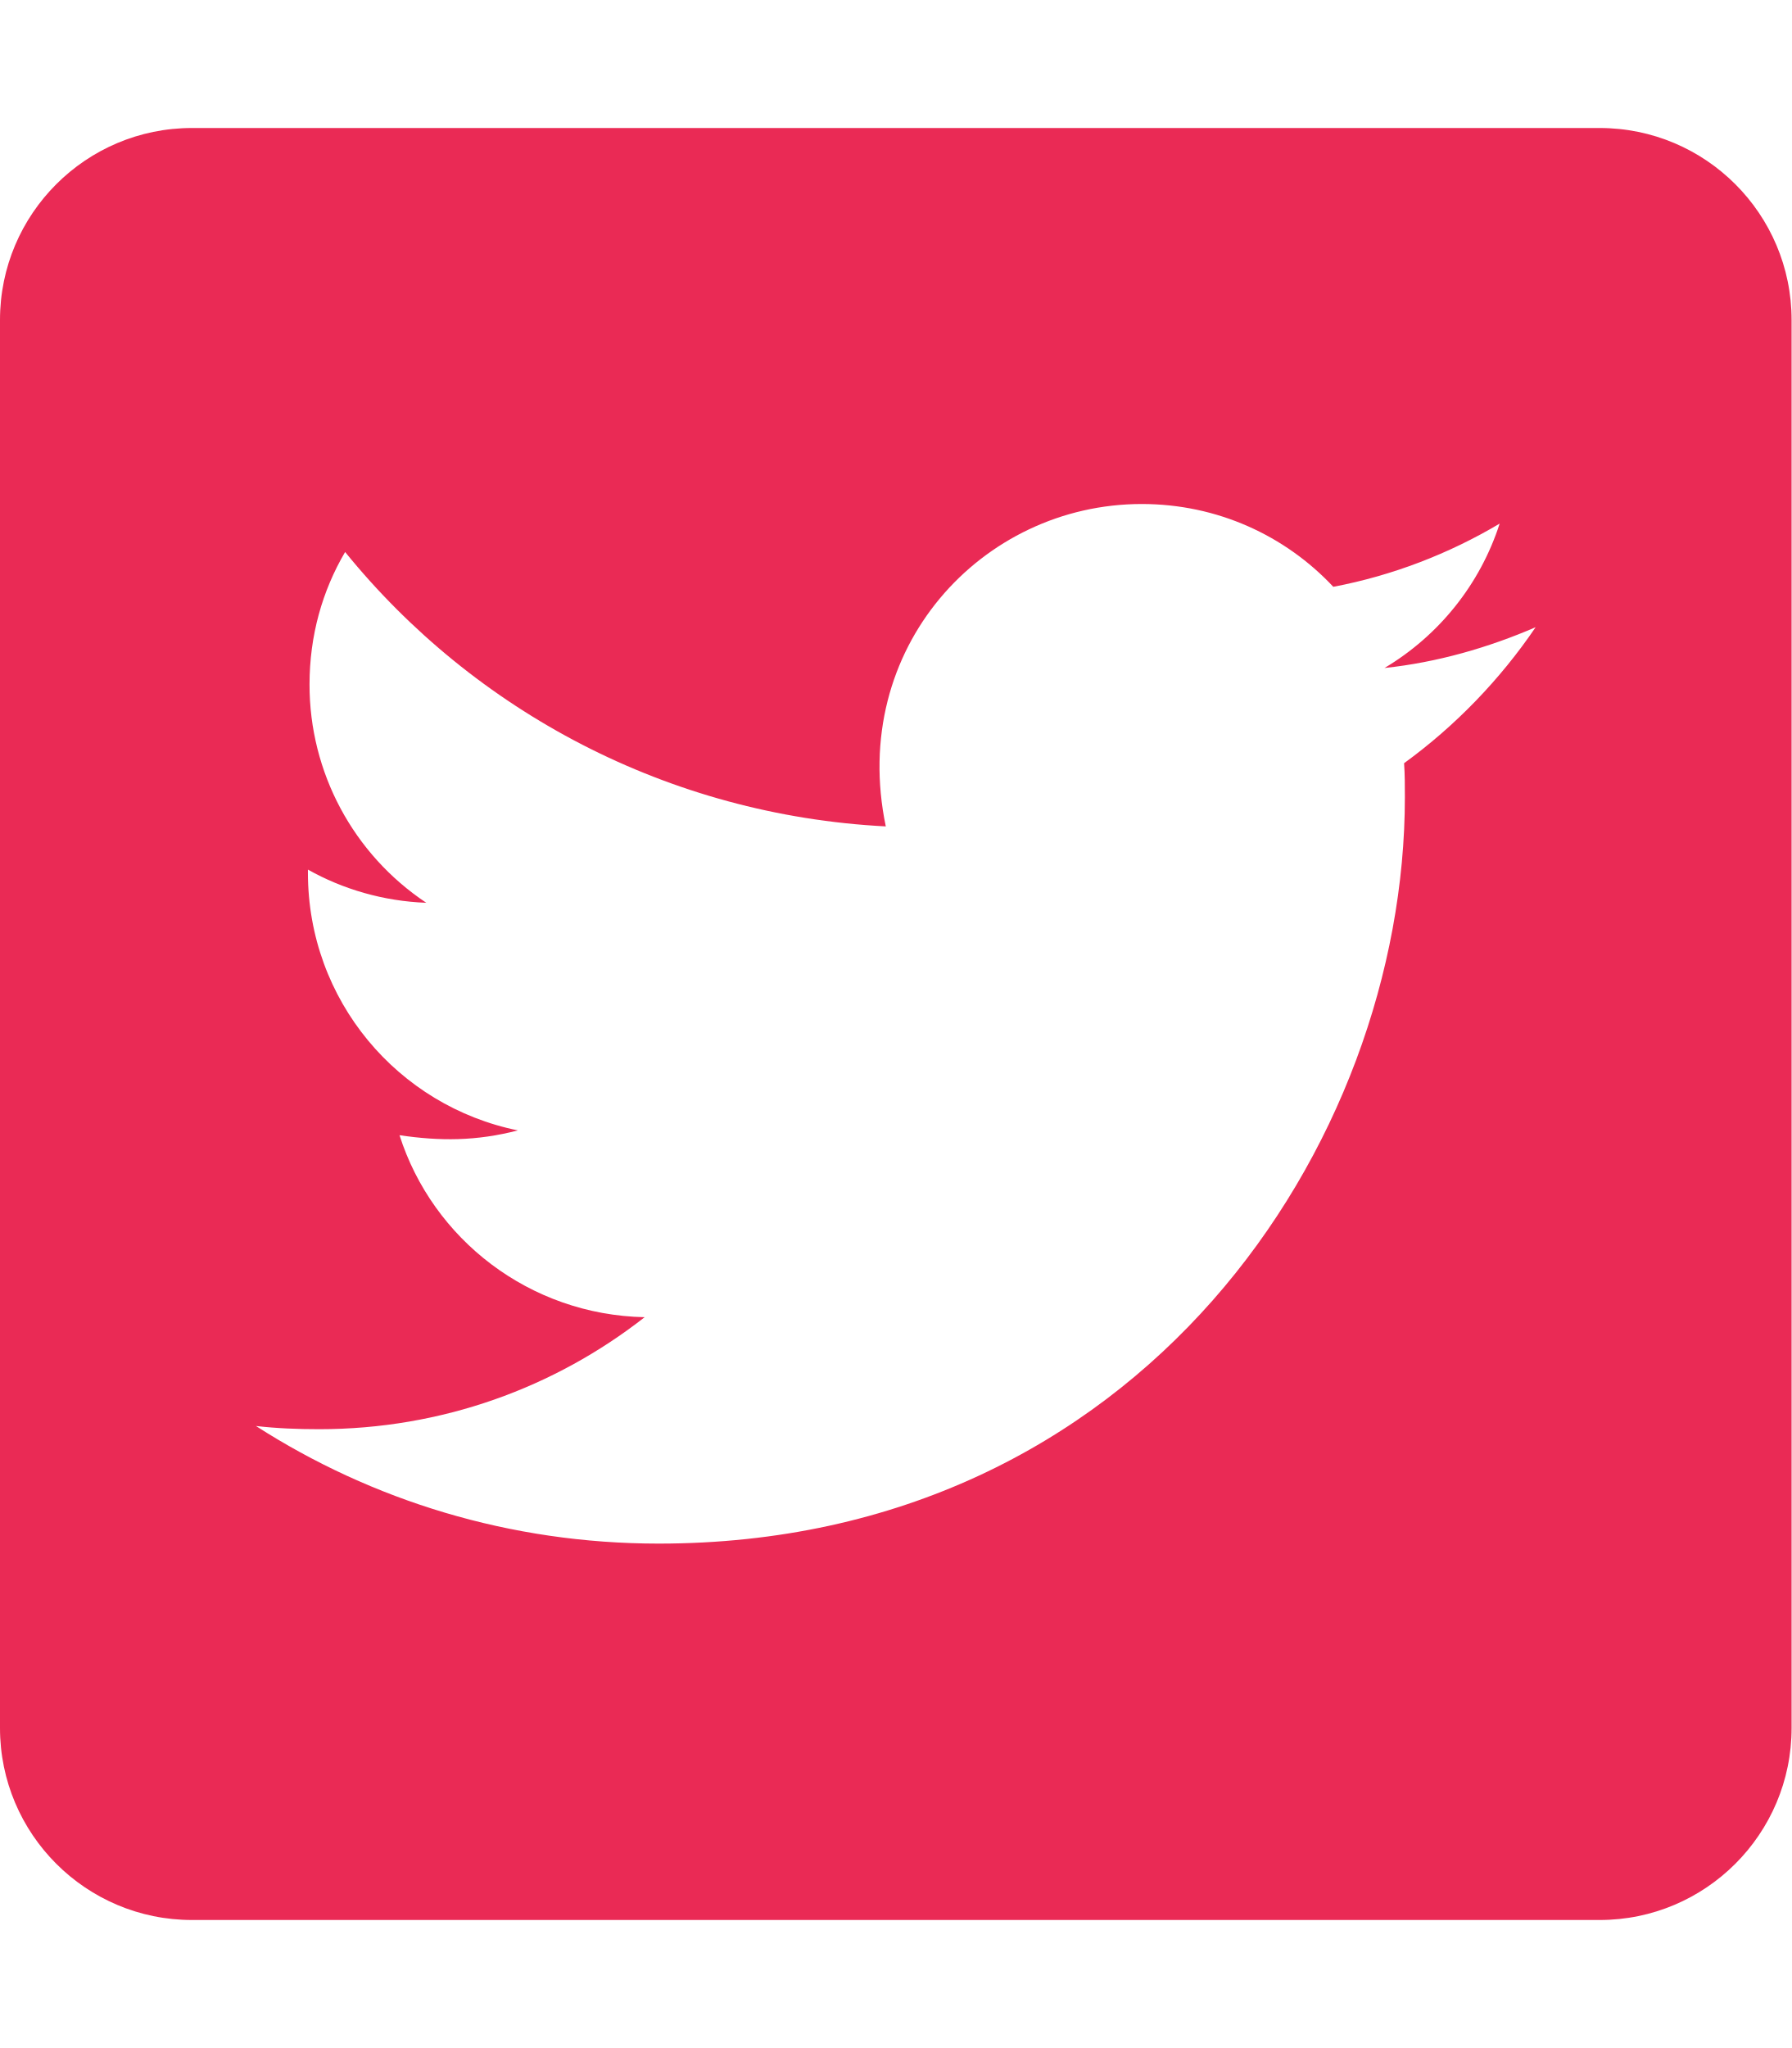
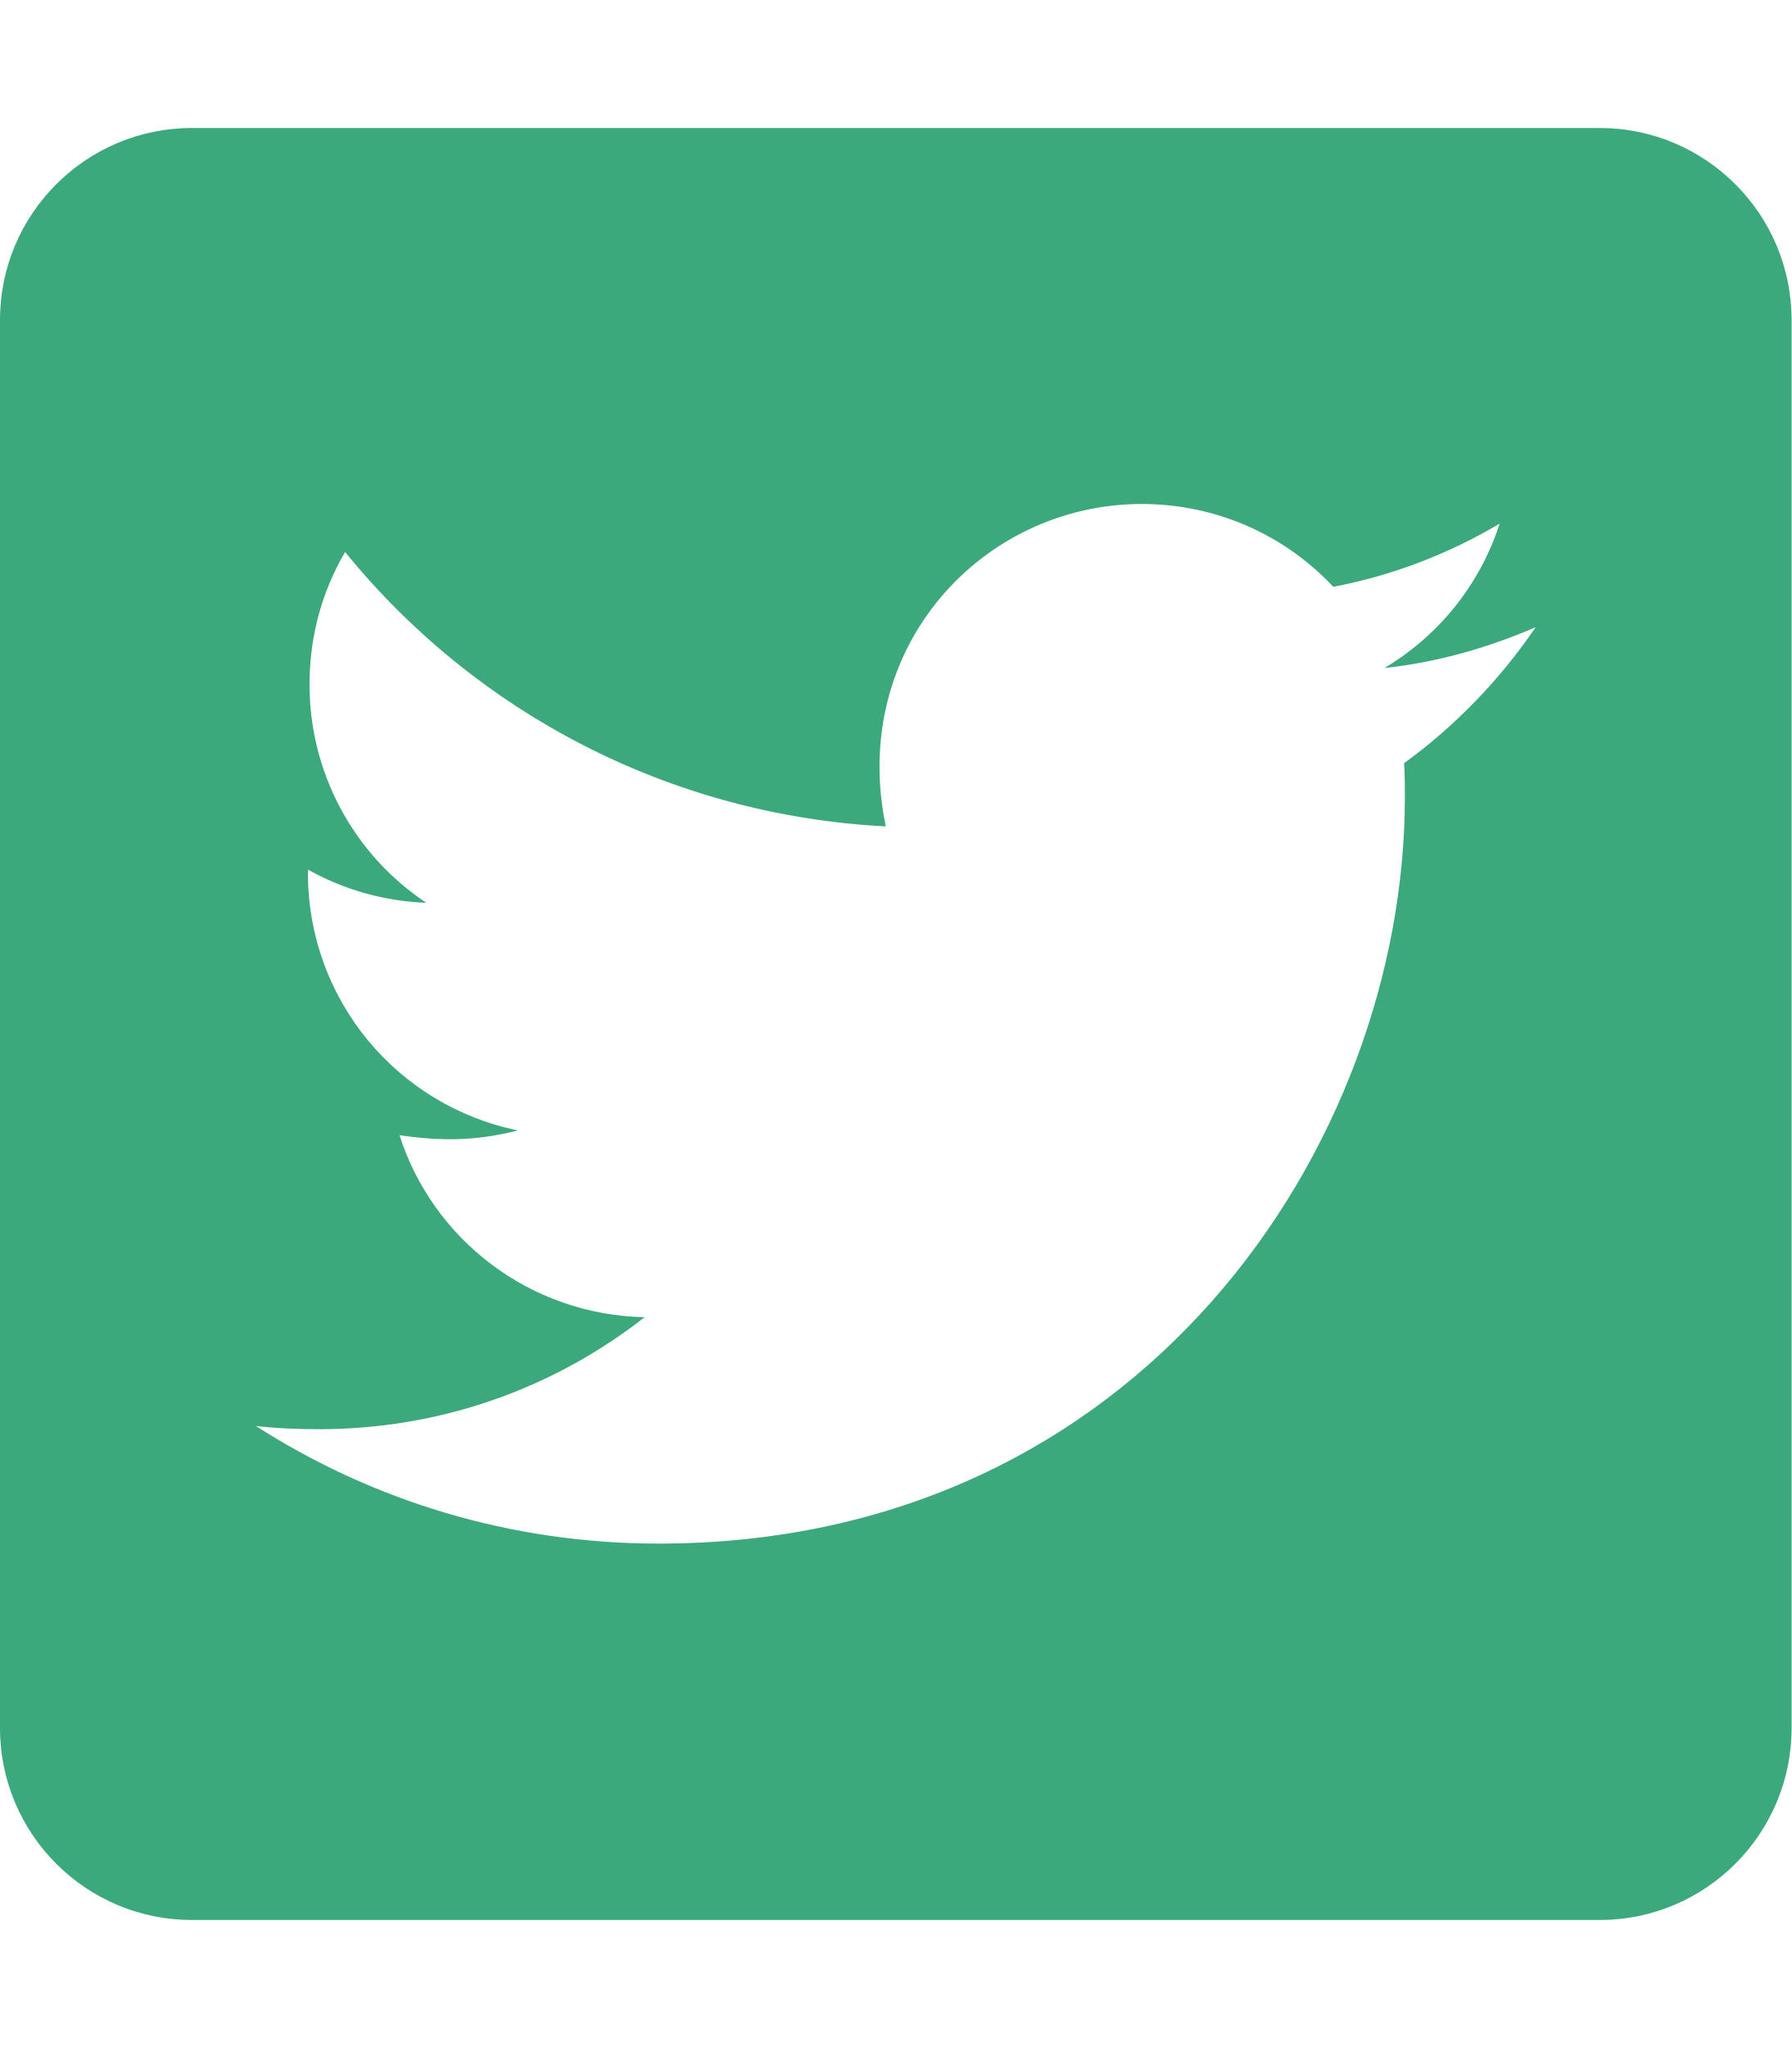
<svg xmlns="http://www.w3.org/2000/svg" style="width: 25px;" aria-hidden="true" focusable="false" data-prefix="fab" data-icon="twitter-square" role="img" viewBox="0 0 448 512" class="svg-inline--fa fa-twitter-square fa-w-14 fa-2x">
-   <path fill="currentColor" d="M400 32H48C21.5 32 0 53.5 0 80v352c0 26.5 21.5 48 48 48h352c26.5 0 48-21.5 48-48V80c0-26.5-21.5-48-48-48zm-48.9 158.8c.2 2.8.2 5.7.2 8.5 0 86.7-66 186.6-186.6 186.6-37.2 0-71.7-10.8-100.7-29.4 5.3.6 10.4.8 15.8.8 30.7 0 58.9-10.4 81.4-28-28.8-.6-53-19.5-61.3-45.5 10.1 1.5 19.2 1.5 29.6-1.2-30-6.1-52.5-32.5-52.5-64.4v-.8c8.7 4.9 18.9 7.9 29.6 8.3a65.447 65.447 0 0 1-29.2-54.6c0-12.2 3.2-23.4 8.9-33.1 32.3 39.8 80.8 65.8 135.2 68.6-9.3-44.5 24-80.6 64-80.6 18.9 0 35.9 7.9 47.9 20.7 14.8-2.8 29-8.3 41.6-15.8-4.9 15.2-15.2 28-28.8 36.1 13.2-1.4 26-5.1 37.8-10.2-8.9 13.1-20.1 24.7-32.9 34z" style="color:#ea2a55;" class="" />
+   <path fill="currentColor" d="M400 32H48C21.5 32 0 53.5 0 80v352c0 26.5 21.5 48 48 48h352c26.5 0 48-21.5 48-48V80c0-26.5-21.5-48-48-48zm-48.9 158.8c.2 2.8.2 5.7.2 8.5 0 86.7-66 186.6-186.6 186.6-37.2 0-71.7-10.8-100.7-29.4 5.3.6 10.4.8 15.8.8 30.7 0 58.9-10.4 81.4-28-28.8-.6-53-19.5-61.3-45.5 10.1 1.5 19.2 1.5 29.6-1.2-30-6.1-52.5-32.5-52.5-64.4v-.8c8.7 4.9 18.9 7.9 29.6 8.3a65.447 65.447 0 0 1-29.2-54.6c0-12.2 3.2-23.4 8.9-33.1 32.3 39.8 80.8 65.8 135.2 68.6-9.3-44.5 24-80.6 64-80.6 18.9 0 35.9 7.9 47.9 20.7 14.8-2.8 29-8.3 41.6-15.8-4.9 15.2-15.2 28-28.8 36.1 13.2-1.4 26-5.1 37.8-10.2-8.9 13.1-20.1 24.7-32.9 34z" style="color:#3ca97c;" class="" />
</svg>
